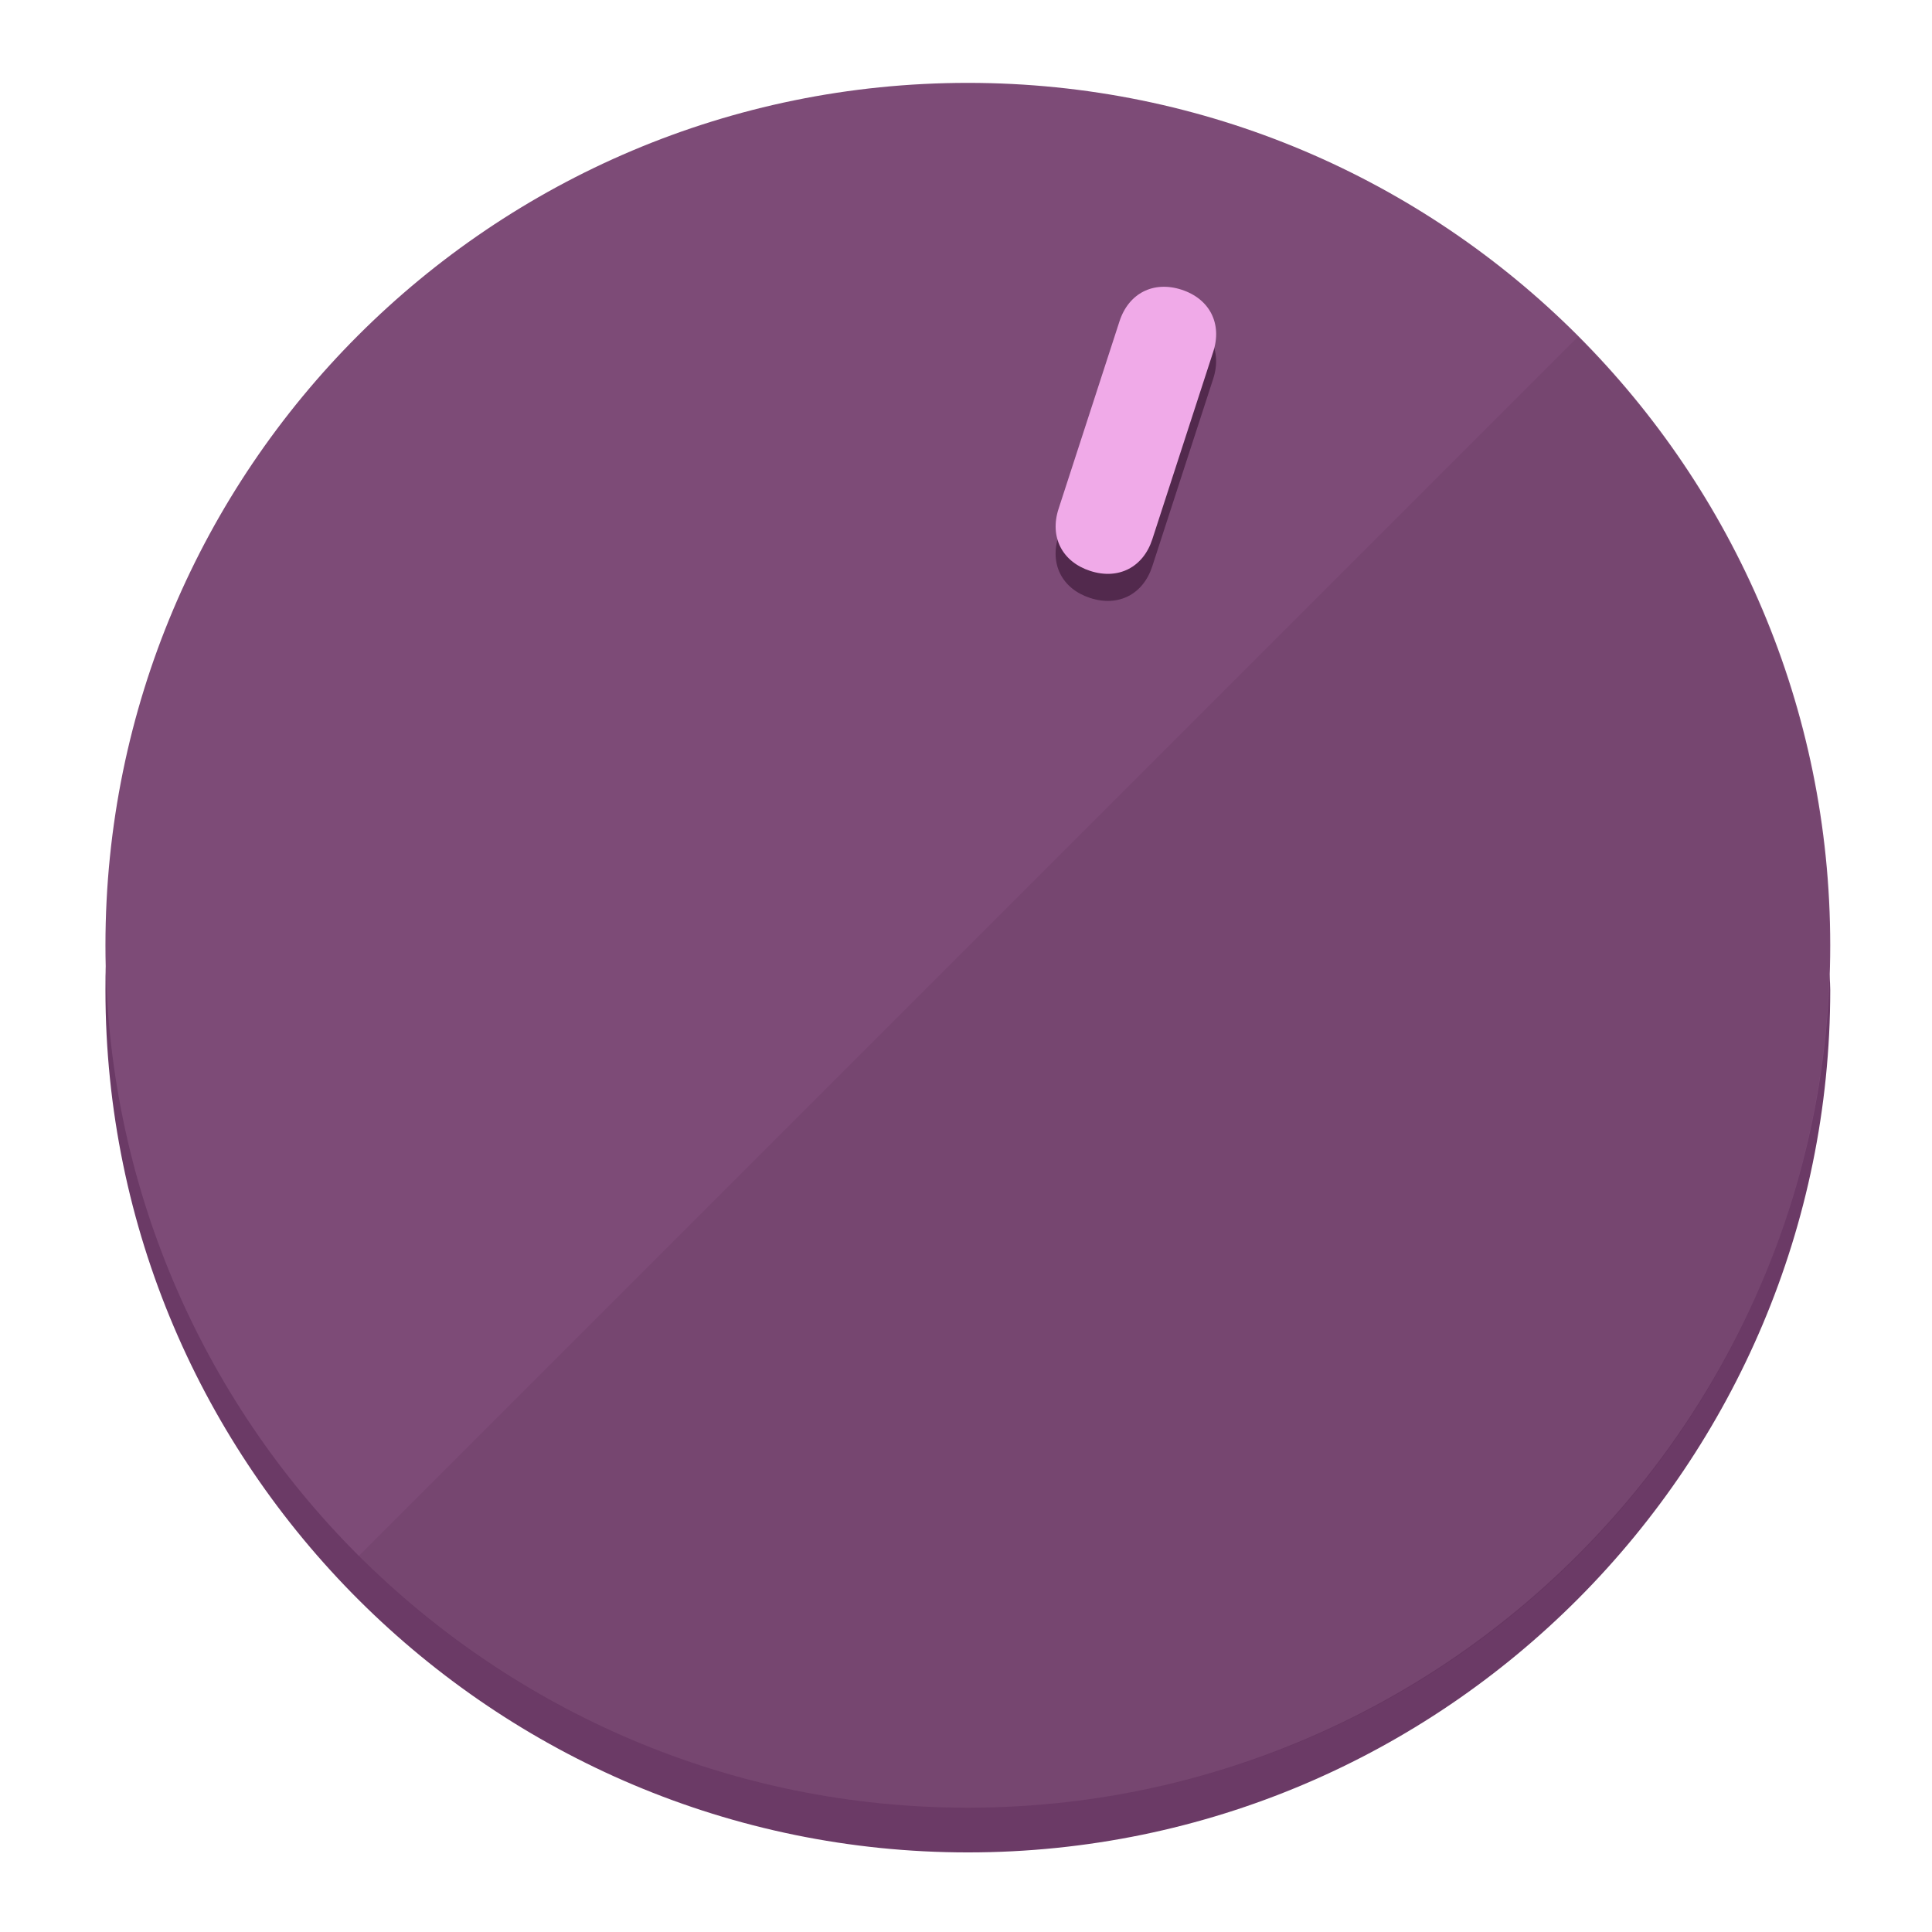
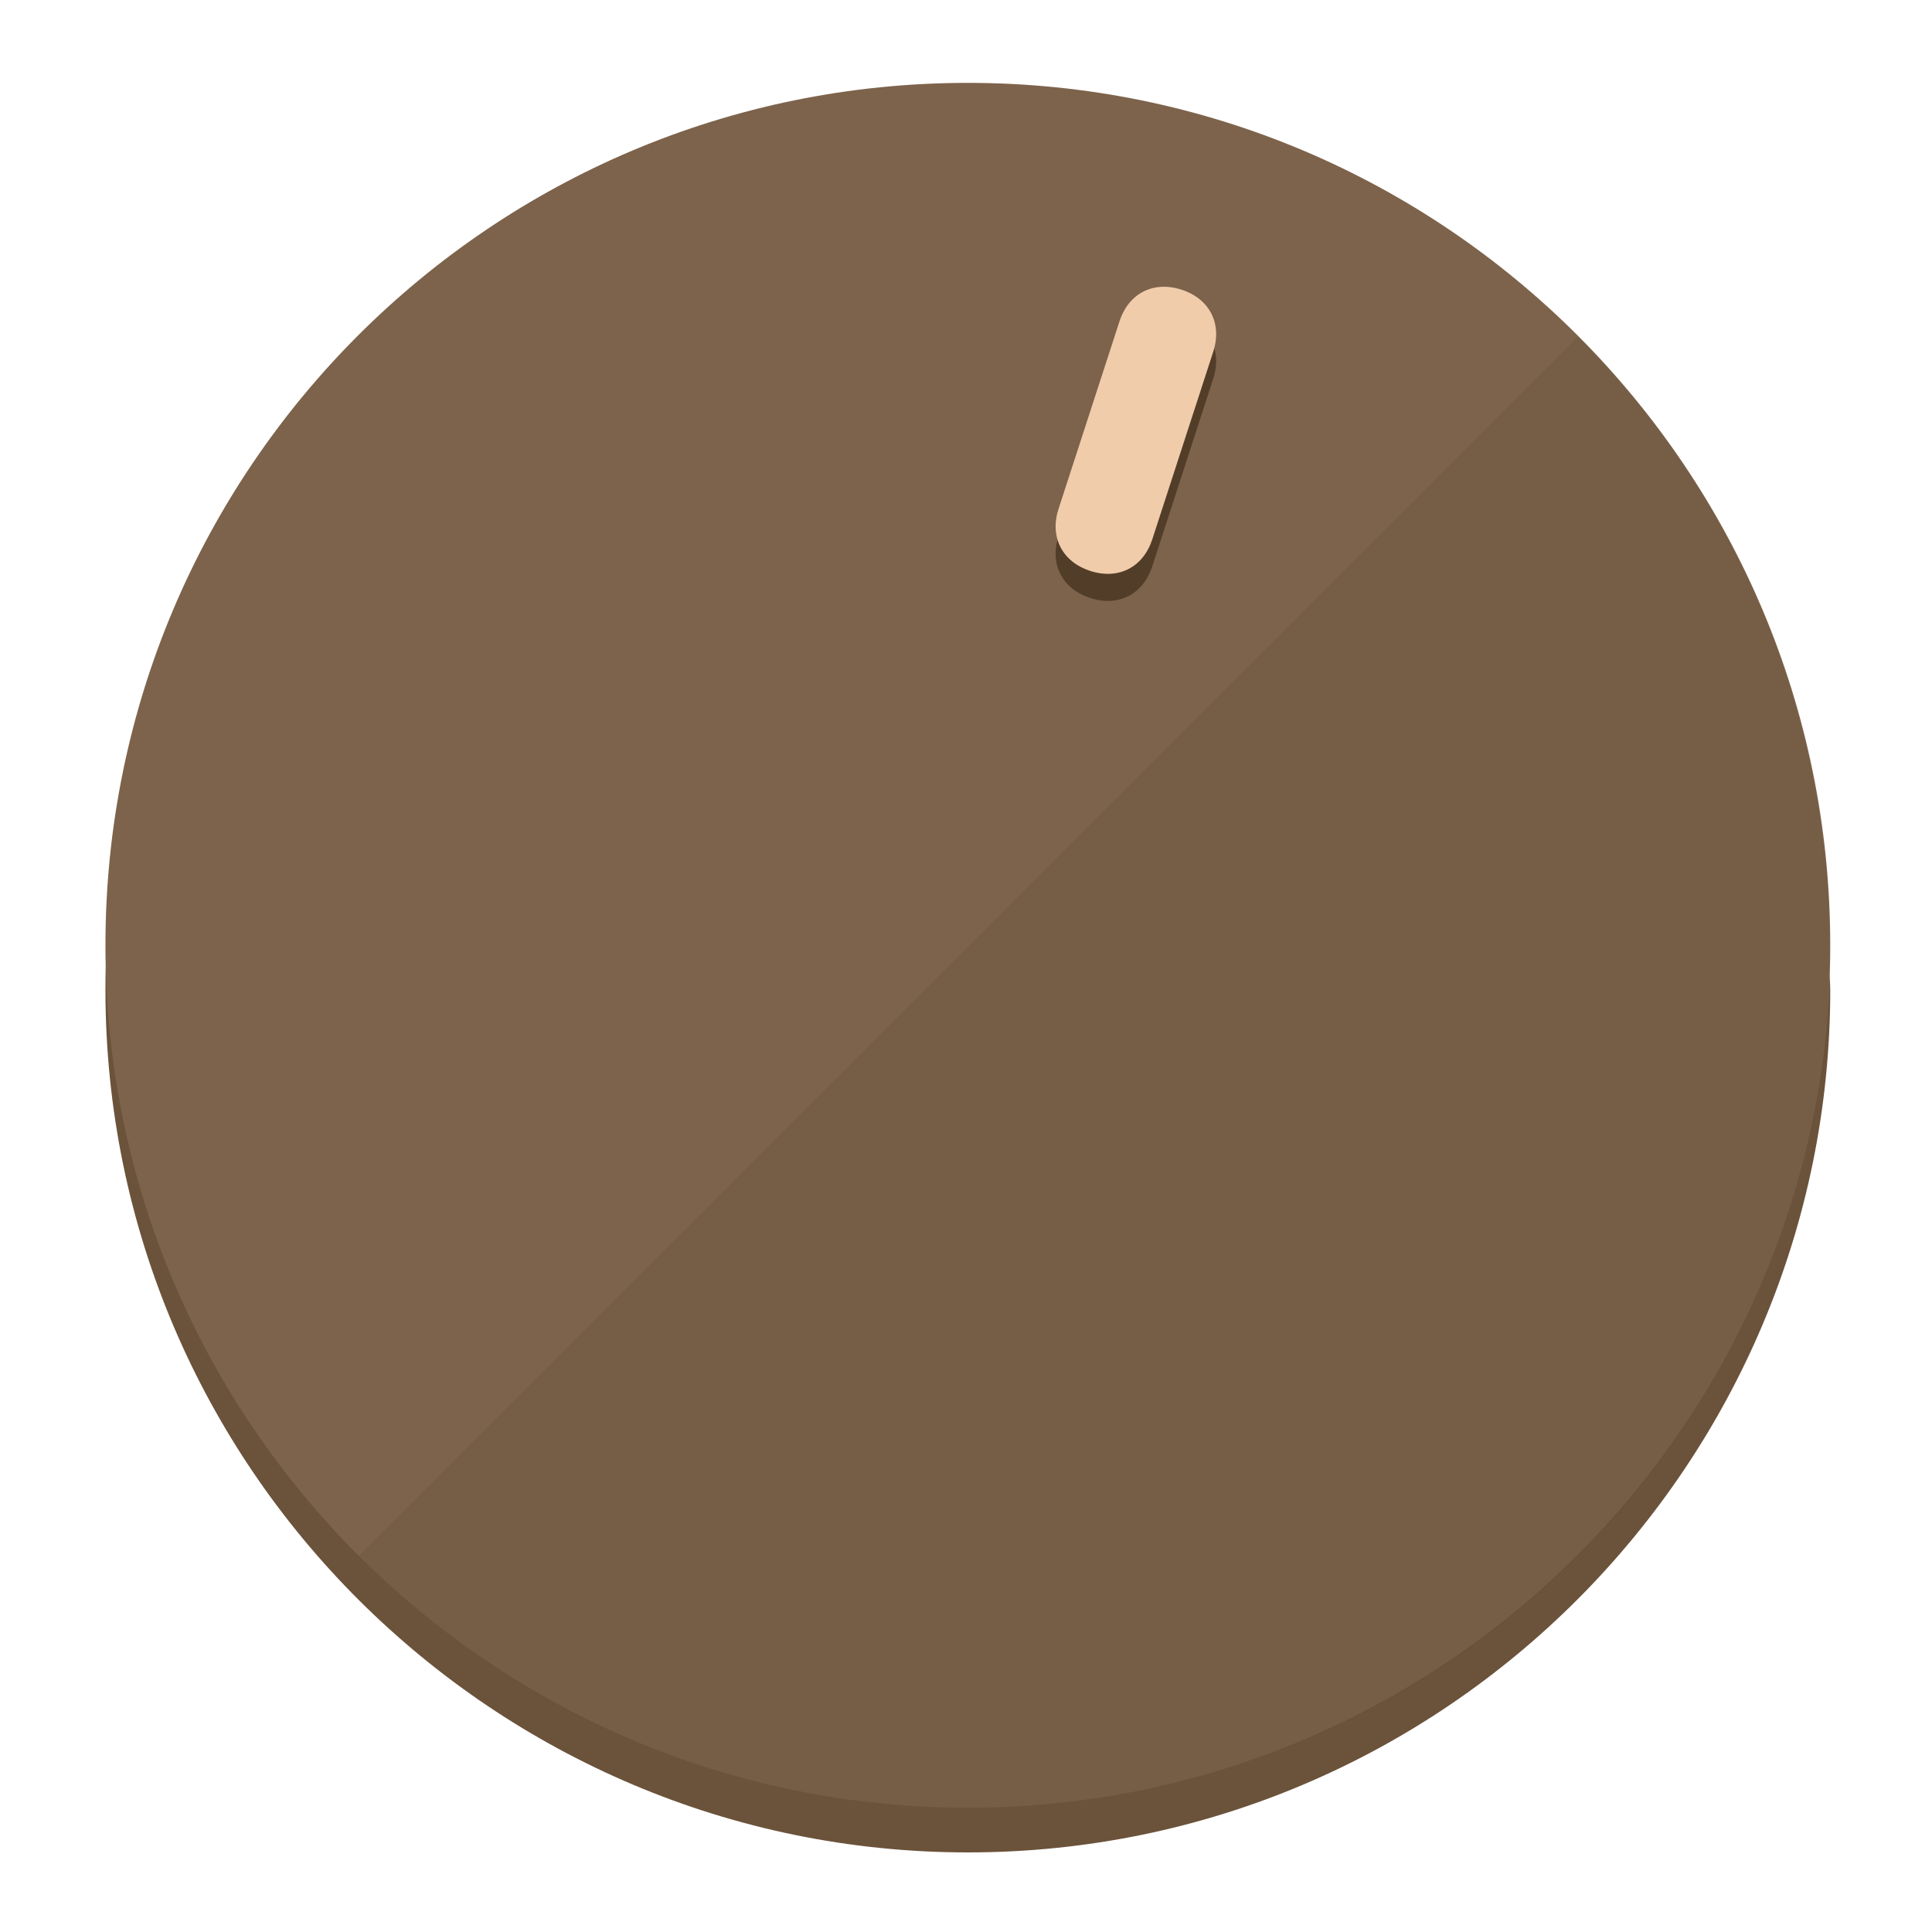
<svg xmlns="http://www.w3.org/2000/svg" height="120px" width="120px" version="1.1" id="Layer_1" viewBox="0 0 496.8 496.8" xml:space="preserve">
  <defs id="defs23" />
  <g id="g3158">
-     <path style="display:inline;fill:#6B3A66;fill-opacity:1;stroke-width:1.584" d="m 248.875,445.92 c 116.582,0 212.89,-91.238 220.493,-205.286 0,5.069 1.267,8.87 1.267,13.939 0,121.651 -98.842,221.76 -221.76,221.76 -121.651,0 -221.76,-98.842 -221.76,-221.76 0,-5.069 0,-8.87 1.267,-13.939 7.603,114.048 103.91,205.286 220.493,205.286 z" id="path8" />
-     <circle style="display:inline;fill:#7D4B77;fill-opacity:1;stroke-width:1.584" cx="248.875" cy="243.071" r="221.76" id="circle12" />
-     <path style="display:inline;fill:#52294D;fill-opacity:0.154;stroke-width:1.587" d="m 405.744,86.606 c 86.308,86.308 86.308,227.193 0,313.5 -86.308,86.308 -227.193,86.308 -313.5,0" id="path14" />
+     <path style="display:inline;fill:#6B523A;fill-opacity:1;stroke-width:1.584" d="m 248.875,445.92 c 116.582,0 212.89,-91.238 220.493,-205.286 0,5.069 1.267,8.87 1.267,13.939 0,121.651 -98.842,221.76 -221.76,221.76 -121.651,0 -221.76,-98.842 -221.76,-221.76 0,-5.069 0,-8.87 1.267,-13.939 7.603,114.048 103.91,205.286 220.493,205.286 z" id="path8" />
+     <circle style="display:inline;fill:#7D634B;fill-opacity:1;stroke-width:1.584" cx="248.875" cy="243.071" r="221.76" id="circle12" />
+     <path style="display:inline;fill:#523D29;fill-opacity:0.154;stroke-width:1.587" d="m 405.744,86.606 c 86.308,86.308 86.308,227.193 0,313.5 -86.308,86.308 -227.193,86.308 -313.5,0" id="path14" />
  </g>
  <g id="g3198">
    <circle style="display:none;fill:#000000;fill-opacity:0;stroke-width:1.584" cx="311.577" cy="154.88" r="221.76" id="circle12-3" transform="rotate(18)" />
-     <path style="display:inline;fill:#52294D;fill-opacity:1;stroke-width:1.584" d="m 296.298,145.631 c -2.35,7.231 -8.737,10.485 -15.968,8.136 v 0 c -7.231,-2.35 -10.485,-8.737 -8.136,-15.968 l 15.663,-48.207 c 2.35,-7.231 8.737,-10.485 15.968,-8.136 v 0 c 7.231,2.349 10.485,8.737 8.136,15.968 z" id="path3789" />
-     <path style="display:inline;fill:#F0AAE8;stroke-width:1.584" d="m 296.308,138.672 c -2.35,7.231 -8.737,10.485 -15.968,8.136 v 0 c -7.231,-2.349 -10.485,-8.737 -8.136,-15.968 l 15.663,-48.207 c 2.35,-7.231 8.737,-10.485 15.968,-8.136 v 0 c 7.231,2.35 10.485,8.737 8.136,15.968 z" id="path915" />
+     <path style="display:inline;fill:#523D29;fill-opacity:1;stroke-width:1.584" d="m 296.298,145.631 c -2.35,7.231 -8.737,10.485 -15.968,8.136 v 0 c -7.231,-2.35 -10.485,-8.737 -8.136,-15.968 l 15.663,-48.207 c 2.35,-7.231 8.737,-10.485 15.968,-8.136 v 0 c 7.231,2.349 10.485,8.737 8.136,15.968 z" id="path3789" />
+     <path style="display:inline;fill:#F0CCAA;stroke-width:1.584" d="m 296.308,138.672 c -2.35,7.231 -8.737,10.485 -15.968,8.136 v 0 c -7.231,-2.349 -10.485,-8.737 -8.136,-15.968 l 15.663,-48.207 c 2.35,-7.231 8.737,-10.485 15.968,-8.136 v 0 c 7.231,2.35 10.485,8.737 8.136,15.968 z" id="path915" />
  </g>
</svg>
